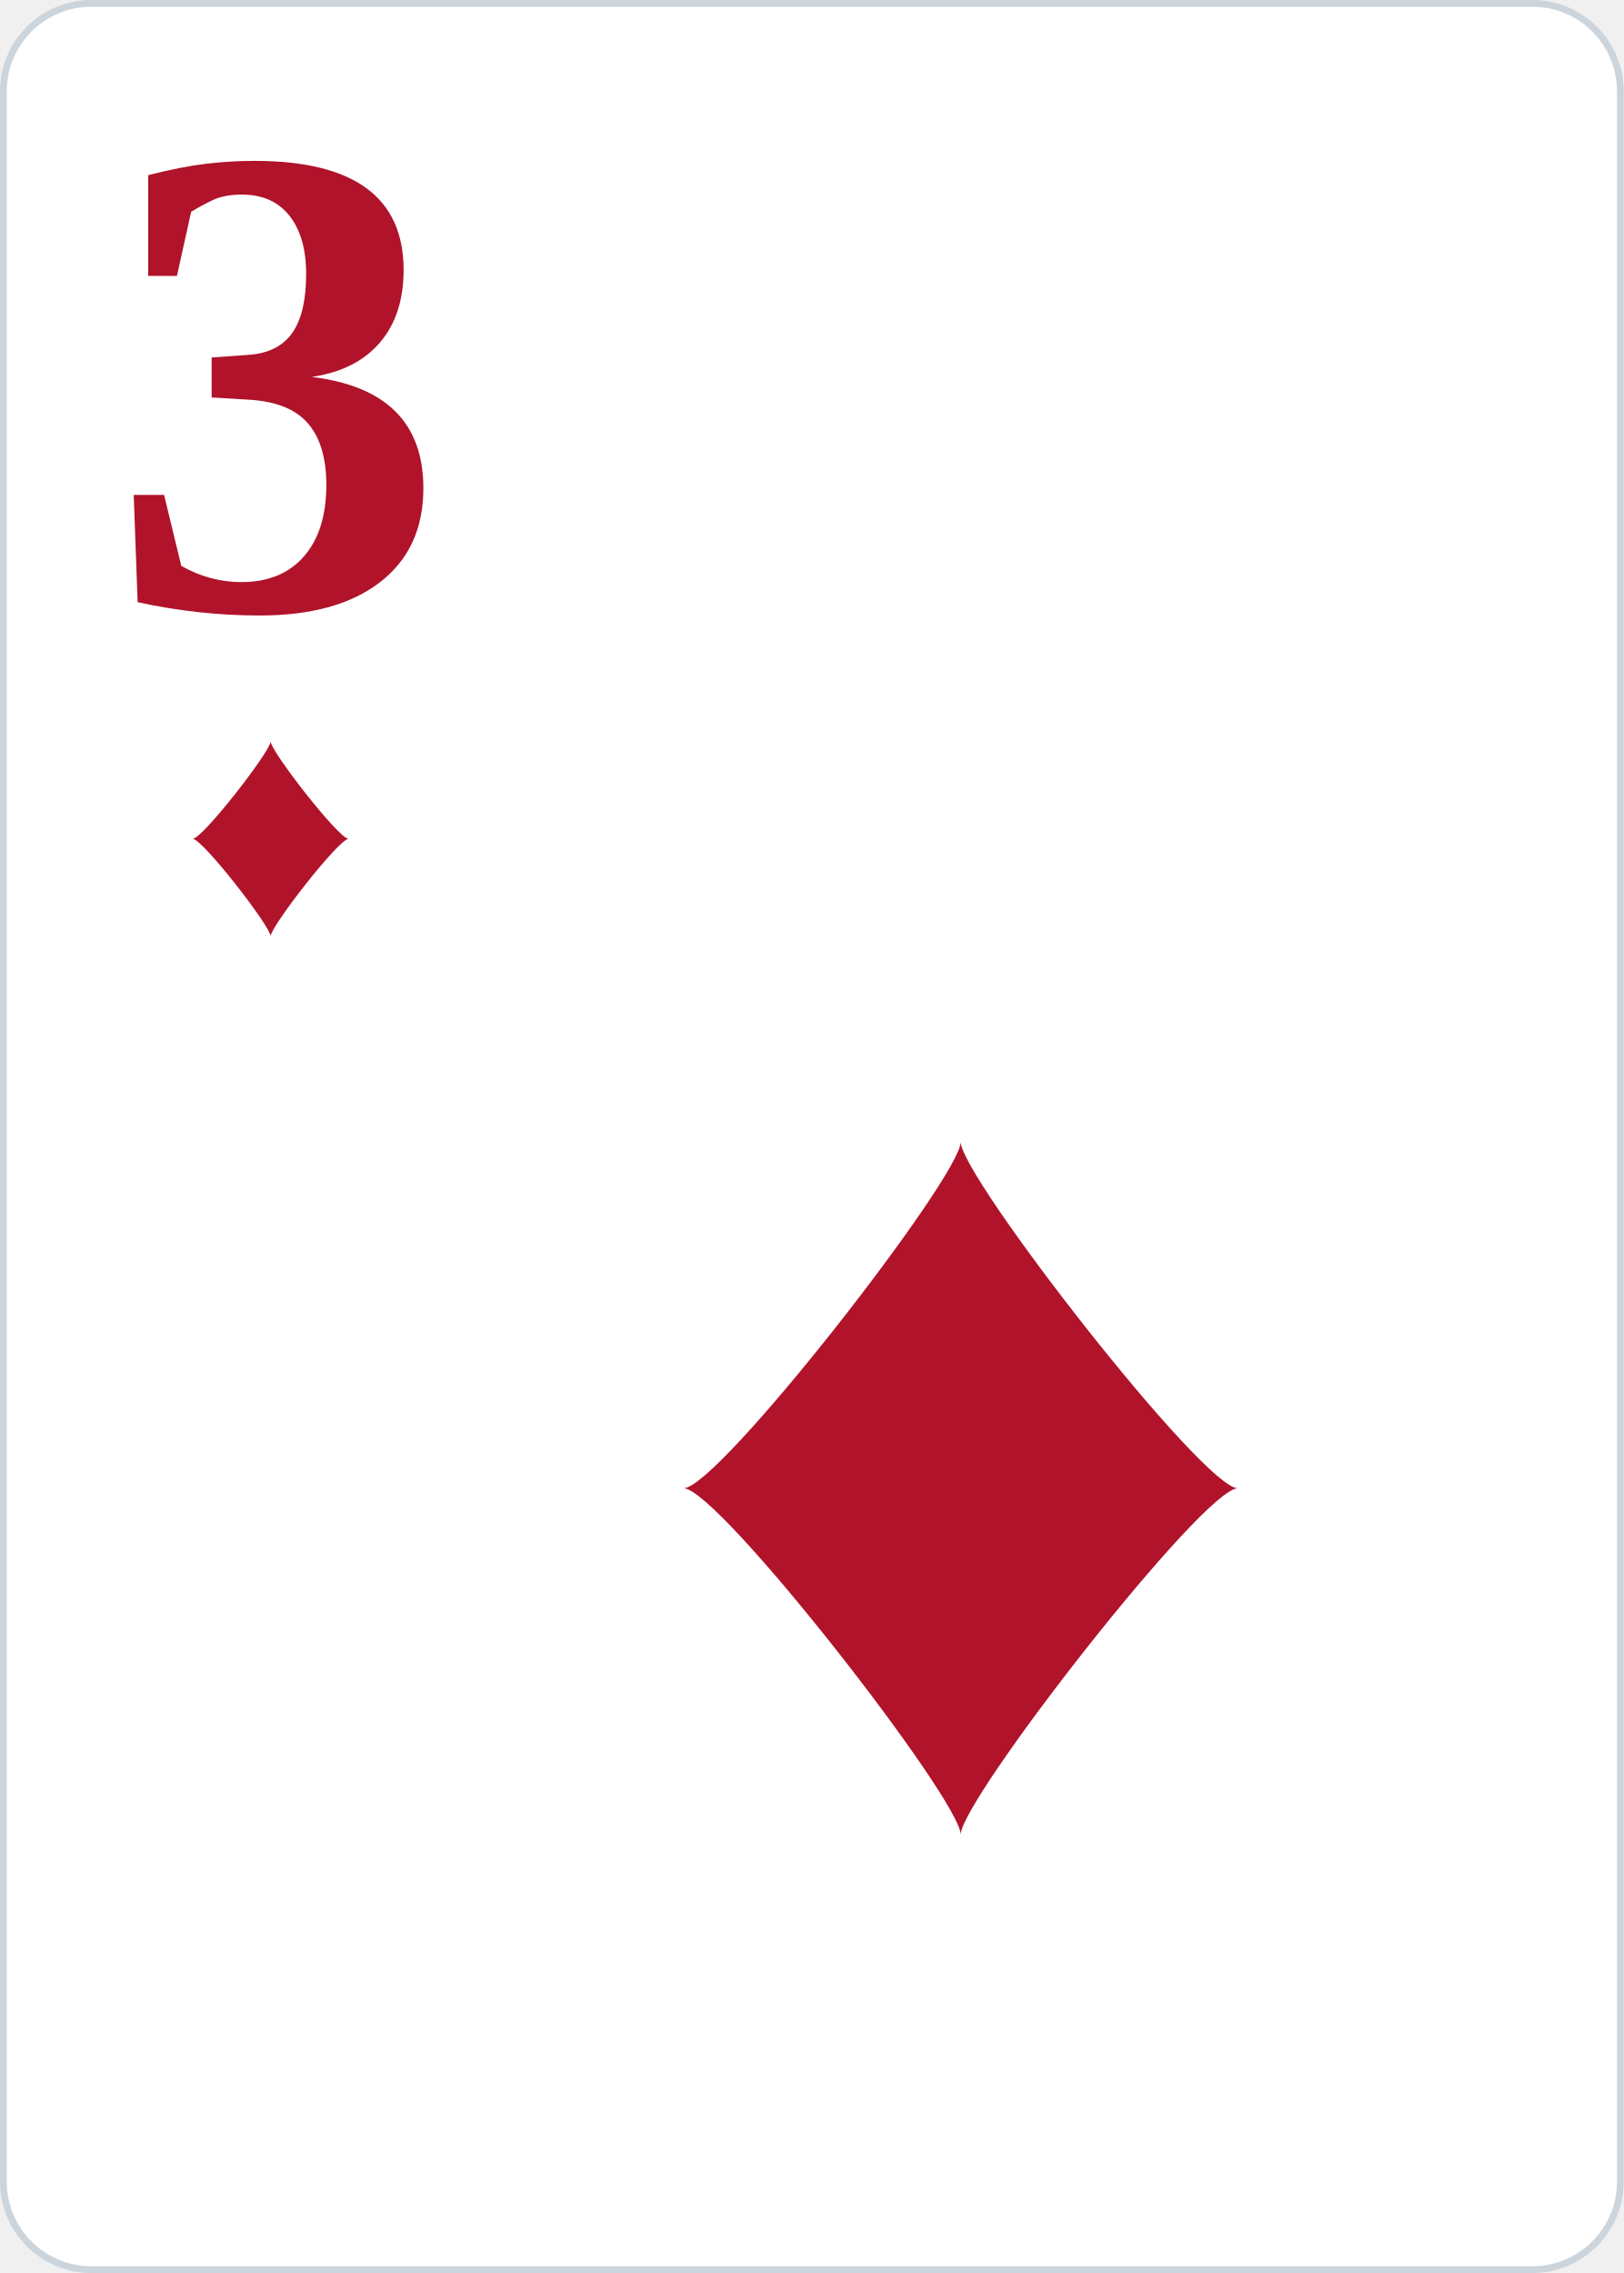
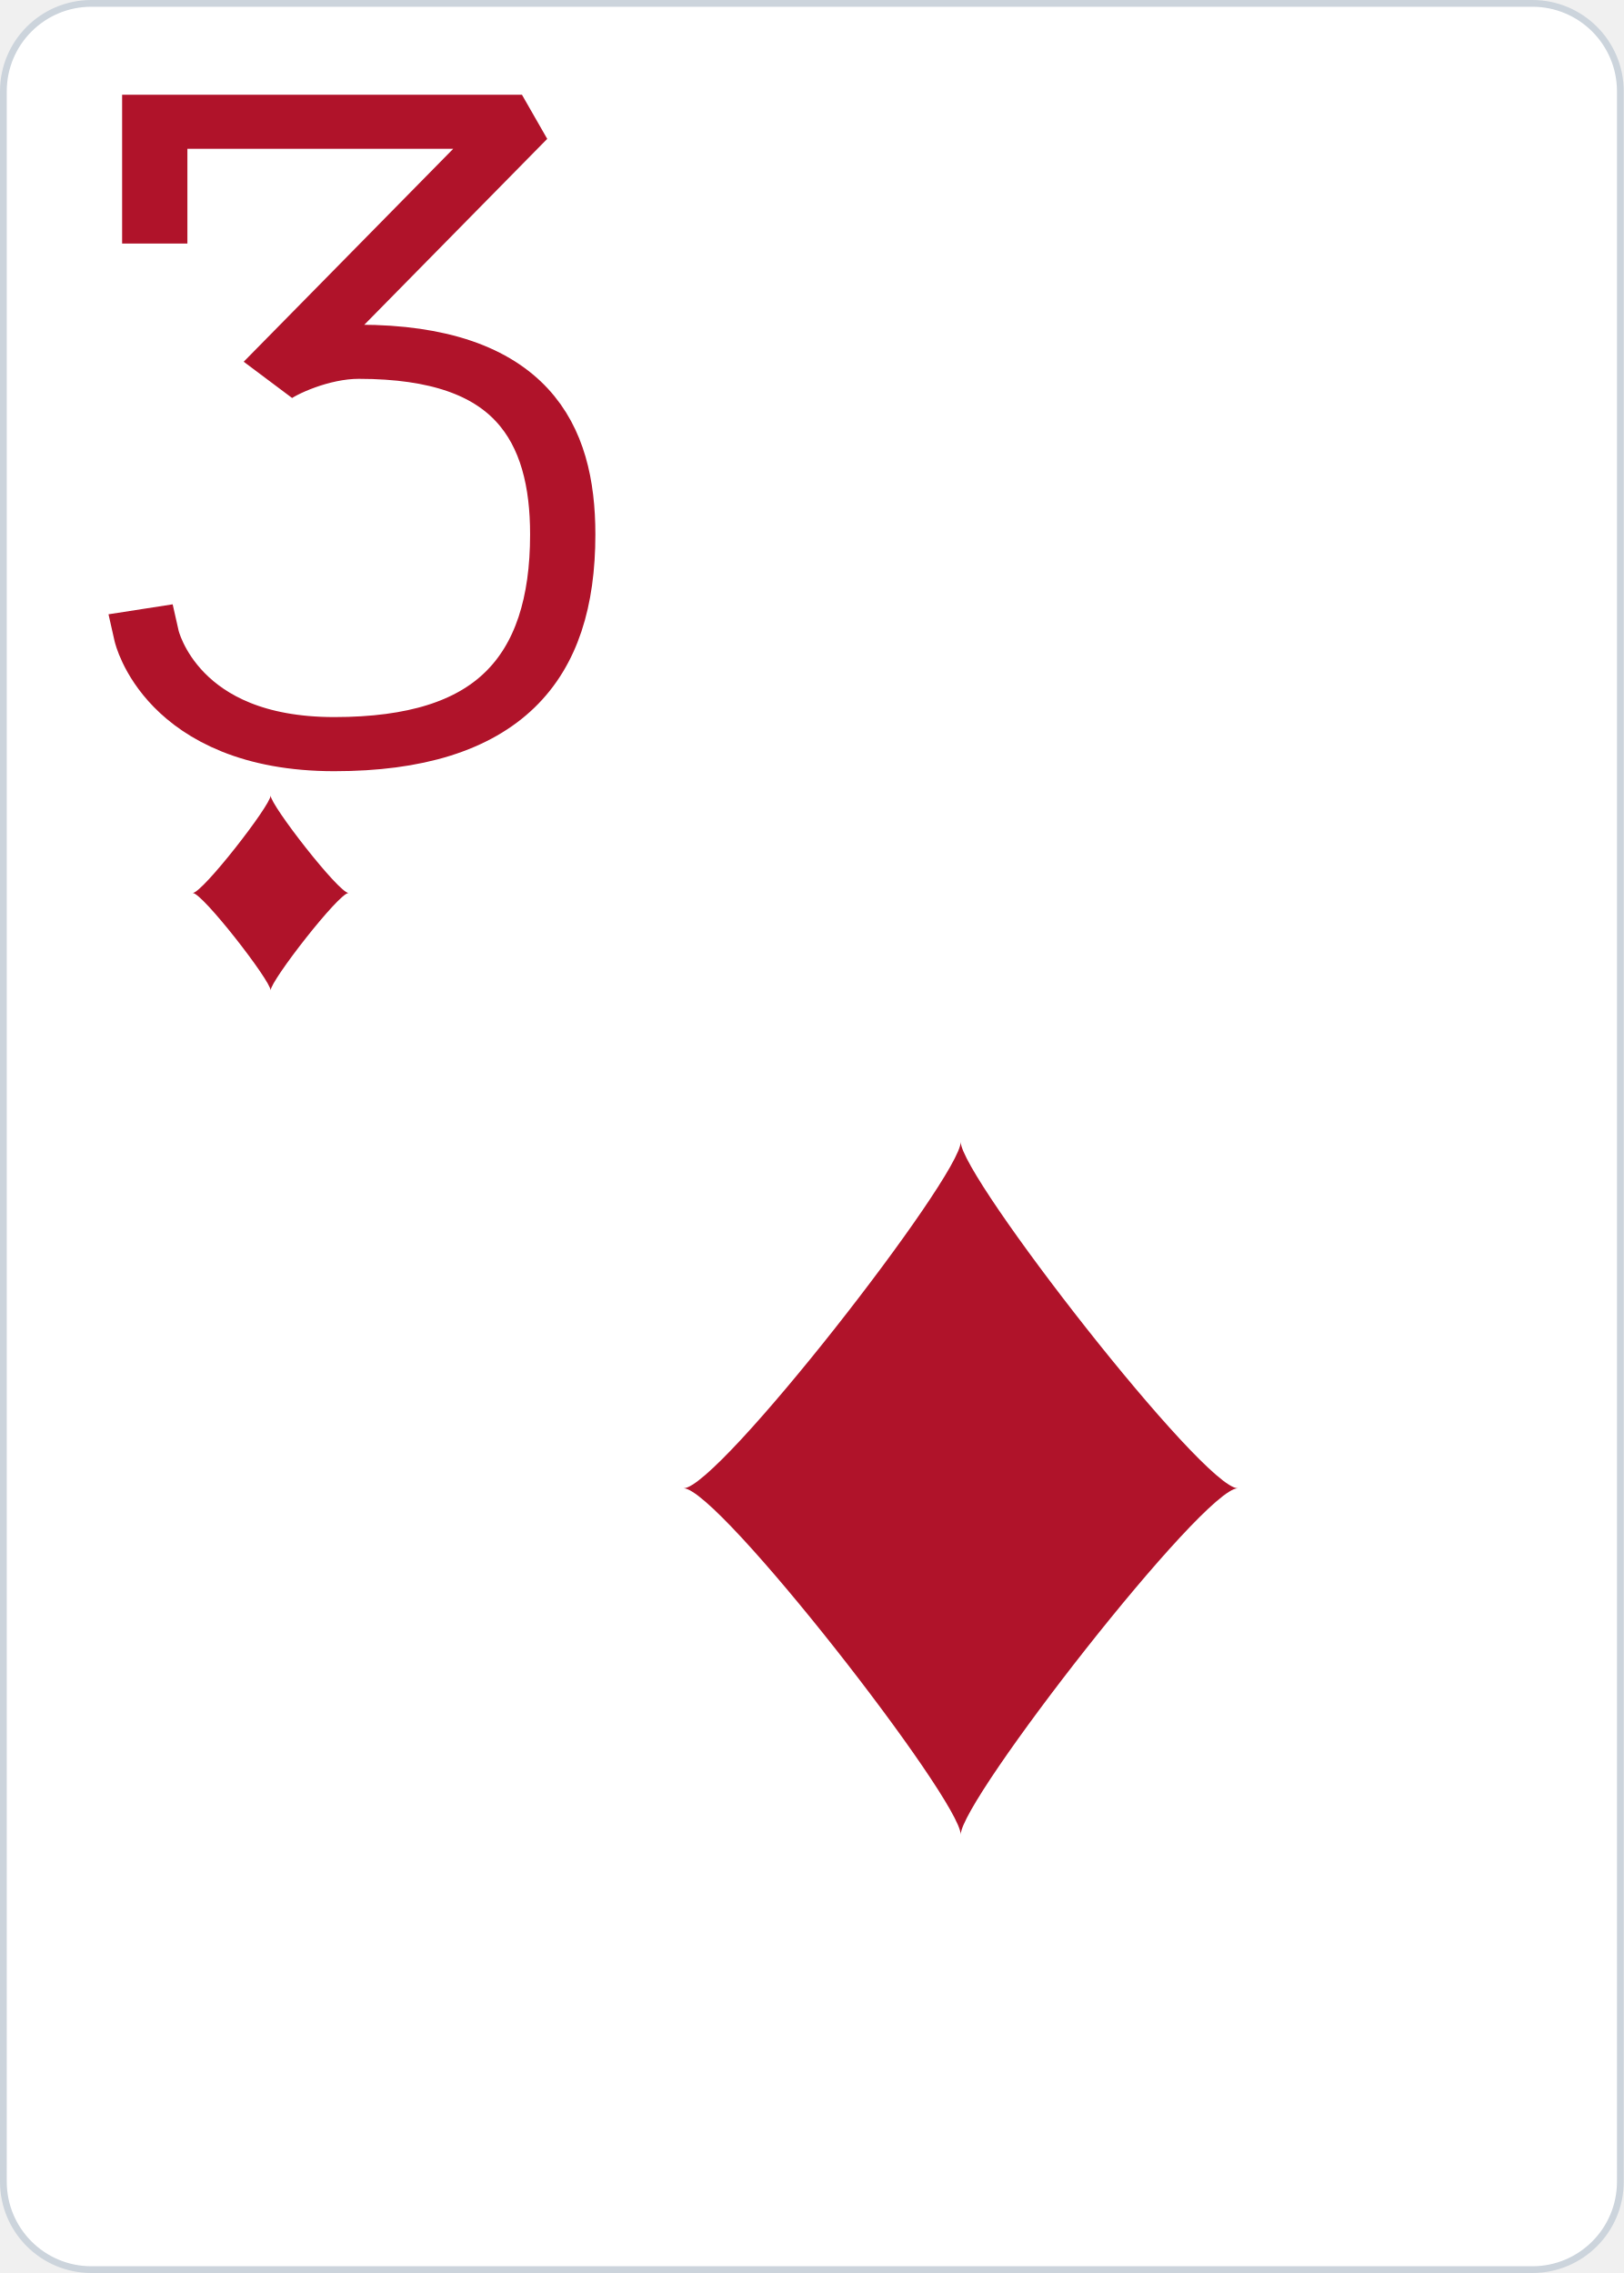
<svg xmlns="http://www.w3.org/2000/svg" xmlns:xlink="http://www.w3.org/1999/xlink" class="card" face="3D" width="2.5in" height="3.5in" viewBox="-120 -168 240 336">
  <defs>
    <symbol id="pD" viewBox="-600 -600 1200 1200">
      <path d="M-400 0C-350 0 0 -450 0 -500C0 -450 350 0 400 0C350 0 0 450 0 500C0 450 -350 0 -400 0Z" fill="#b0132a" />
    </symbol>
    <g id="iD3">
-       <text x="-104" y="-78" font-family="Georgia,'Times New Roman',Times,serif" font-size="100" font-weight="700" text-anchor="start" textLength="72" lengthAdjust="spacingAndGlyphs" fill="#b0132a">3</text>
-       <use xlink:href="#pD" x="-97.28" y="-61.28" width="34.56" height="34.56" />
+       <path d="M-250 -320L-250 -460L200 -460L-110 -80C-100 -90 -50 -120 0 -120C200 -120 250 0 250 150C250 350 170 460 -30 460C-230 460 -260 300 -260 300" transform="matrix(0.120603 0 0 0.1 -66.97487 -104)" fill="none" stroke="#b0132a" stroke-width="80" stroke-linecap="square" stroke-linejoin="miter" stroke-miterlimit="1.5" vector-effect="none" />
+       <use xlink:href="#pD" x="-97.28" y="-53.28" width="34.56" height="34.56" />
    </g>
  </defs>
  <rect x="-119.5" y="-167.5" width="239" height="335" rx="13" ry="13" fill="#ffffff" stroke="#ccd4dc" />
  <use xlink:href="#iD3" />
  <use xlink:href="#pD" x="-39.44" y="-9.44" width="122.88" height="122.88" />
</svg>
